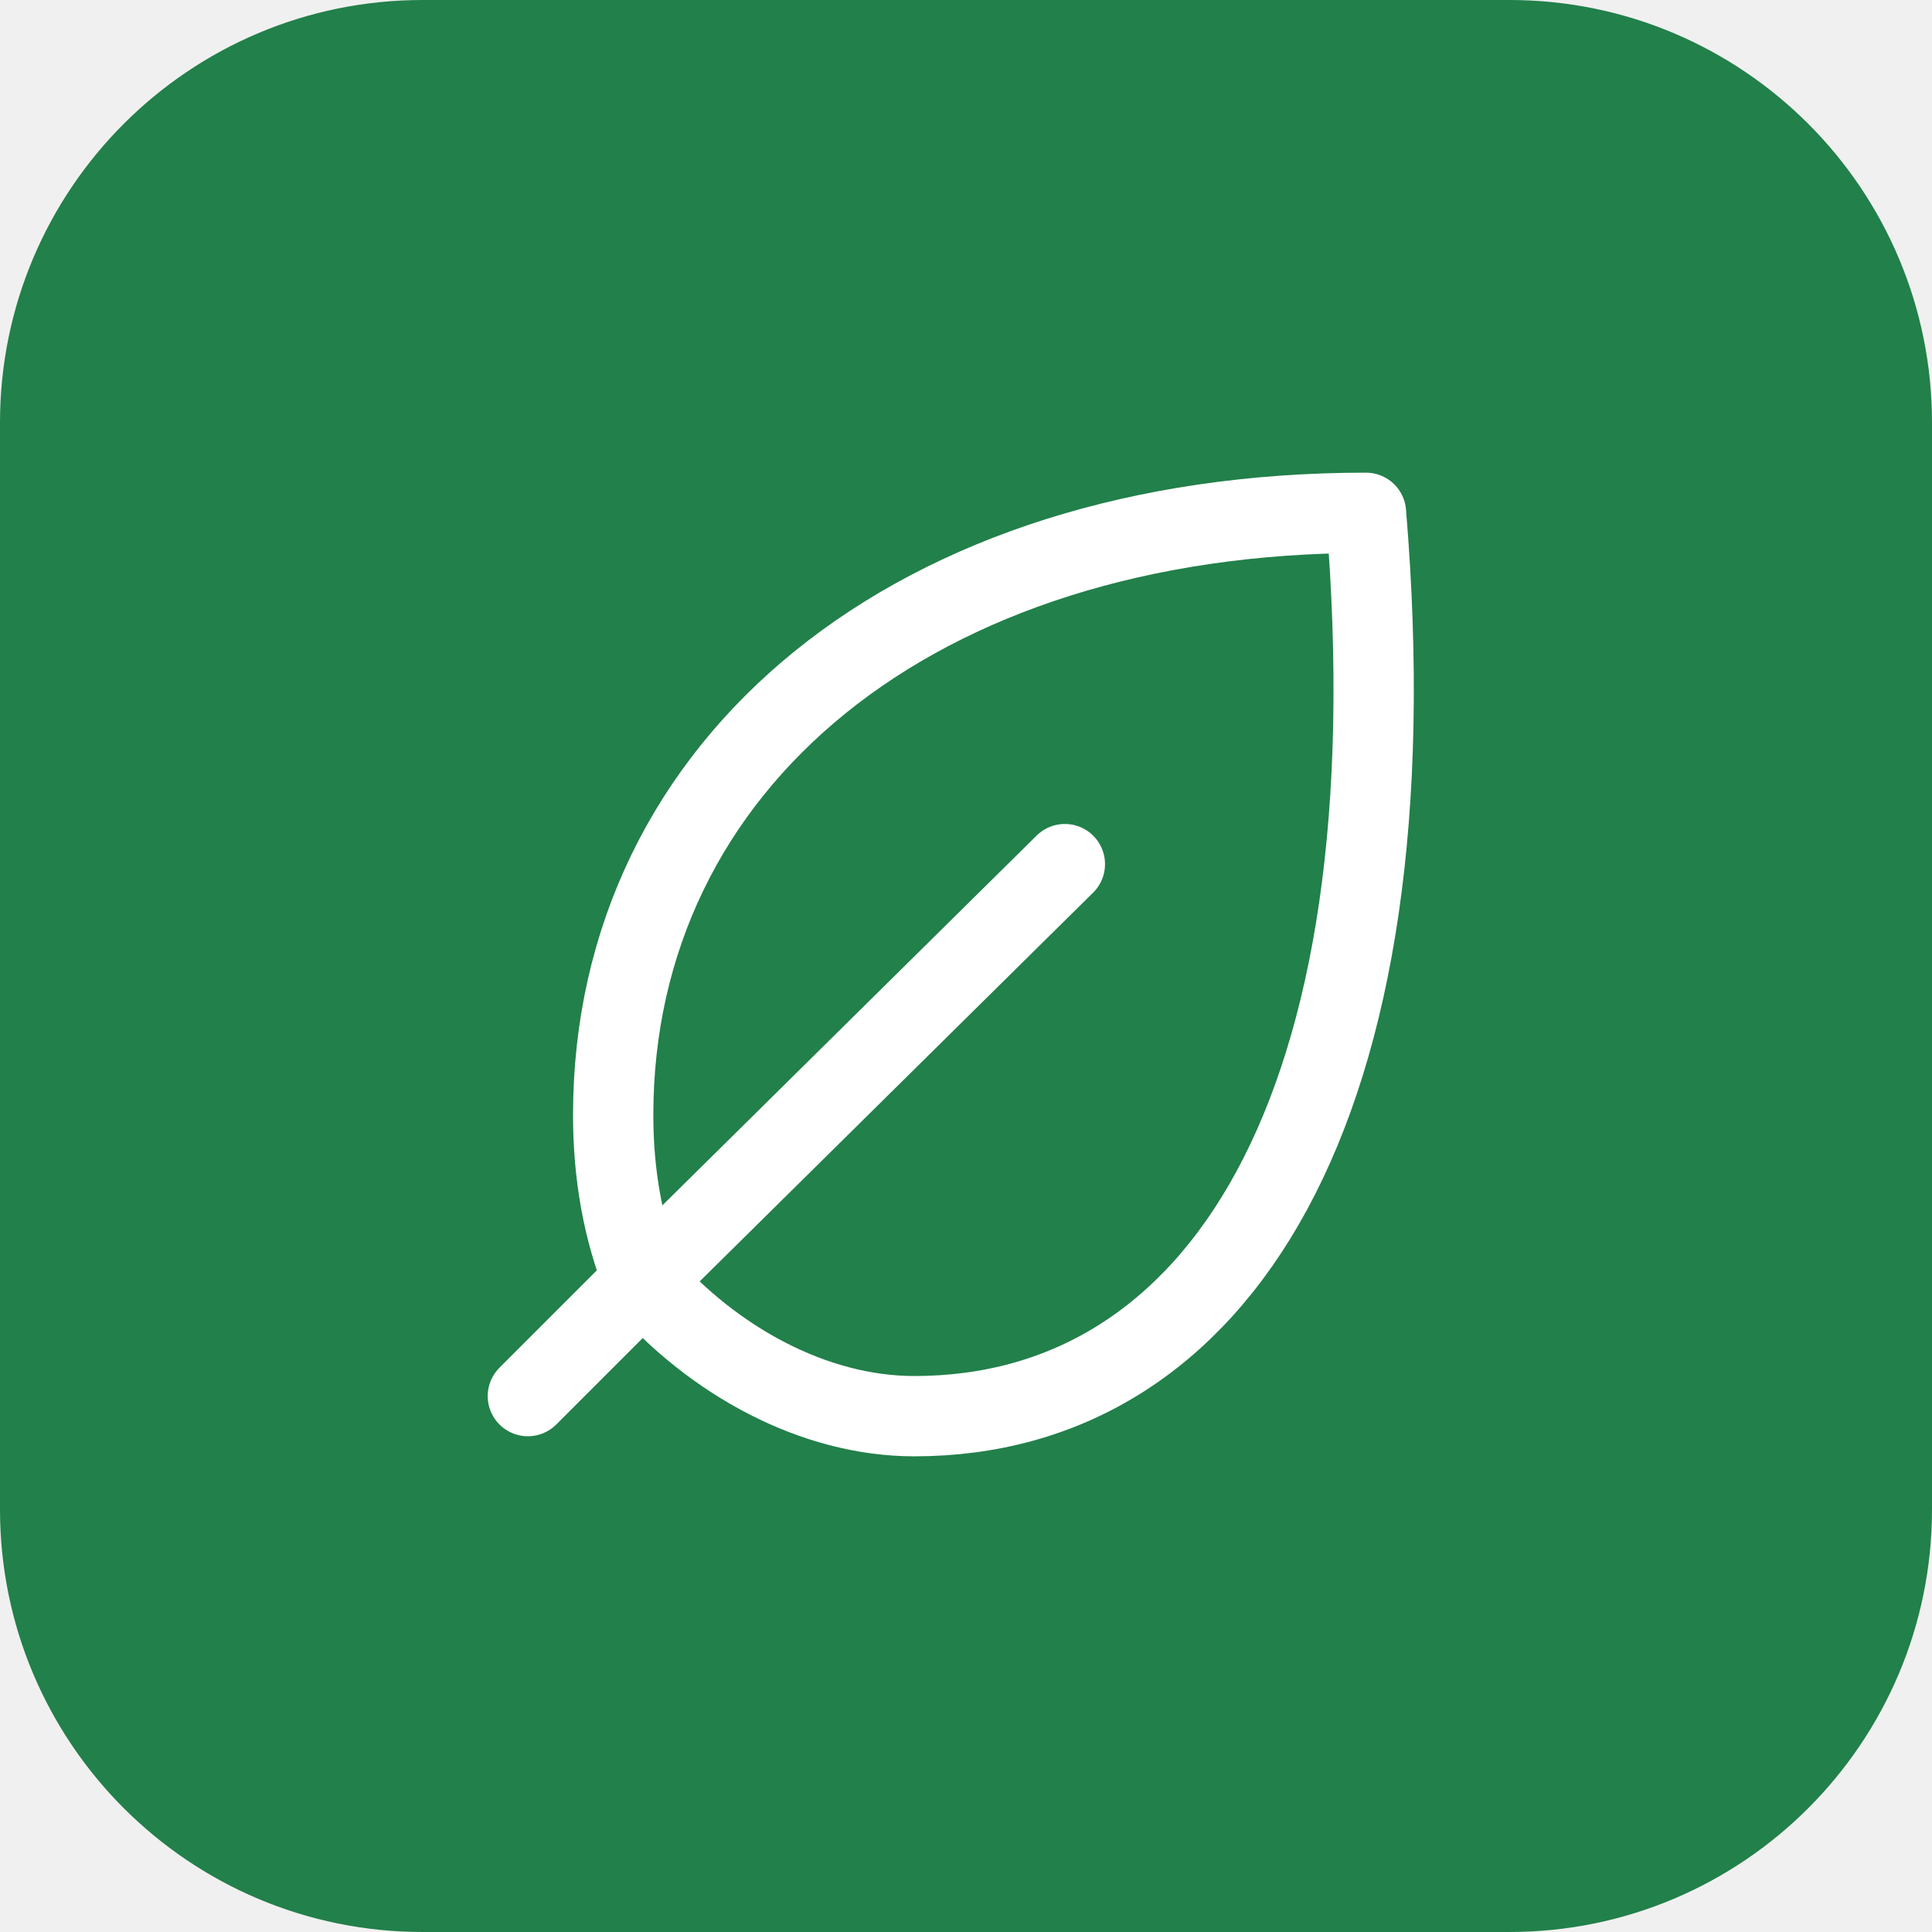
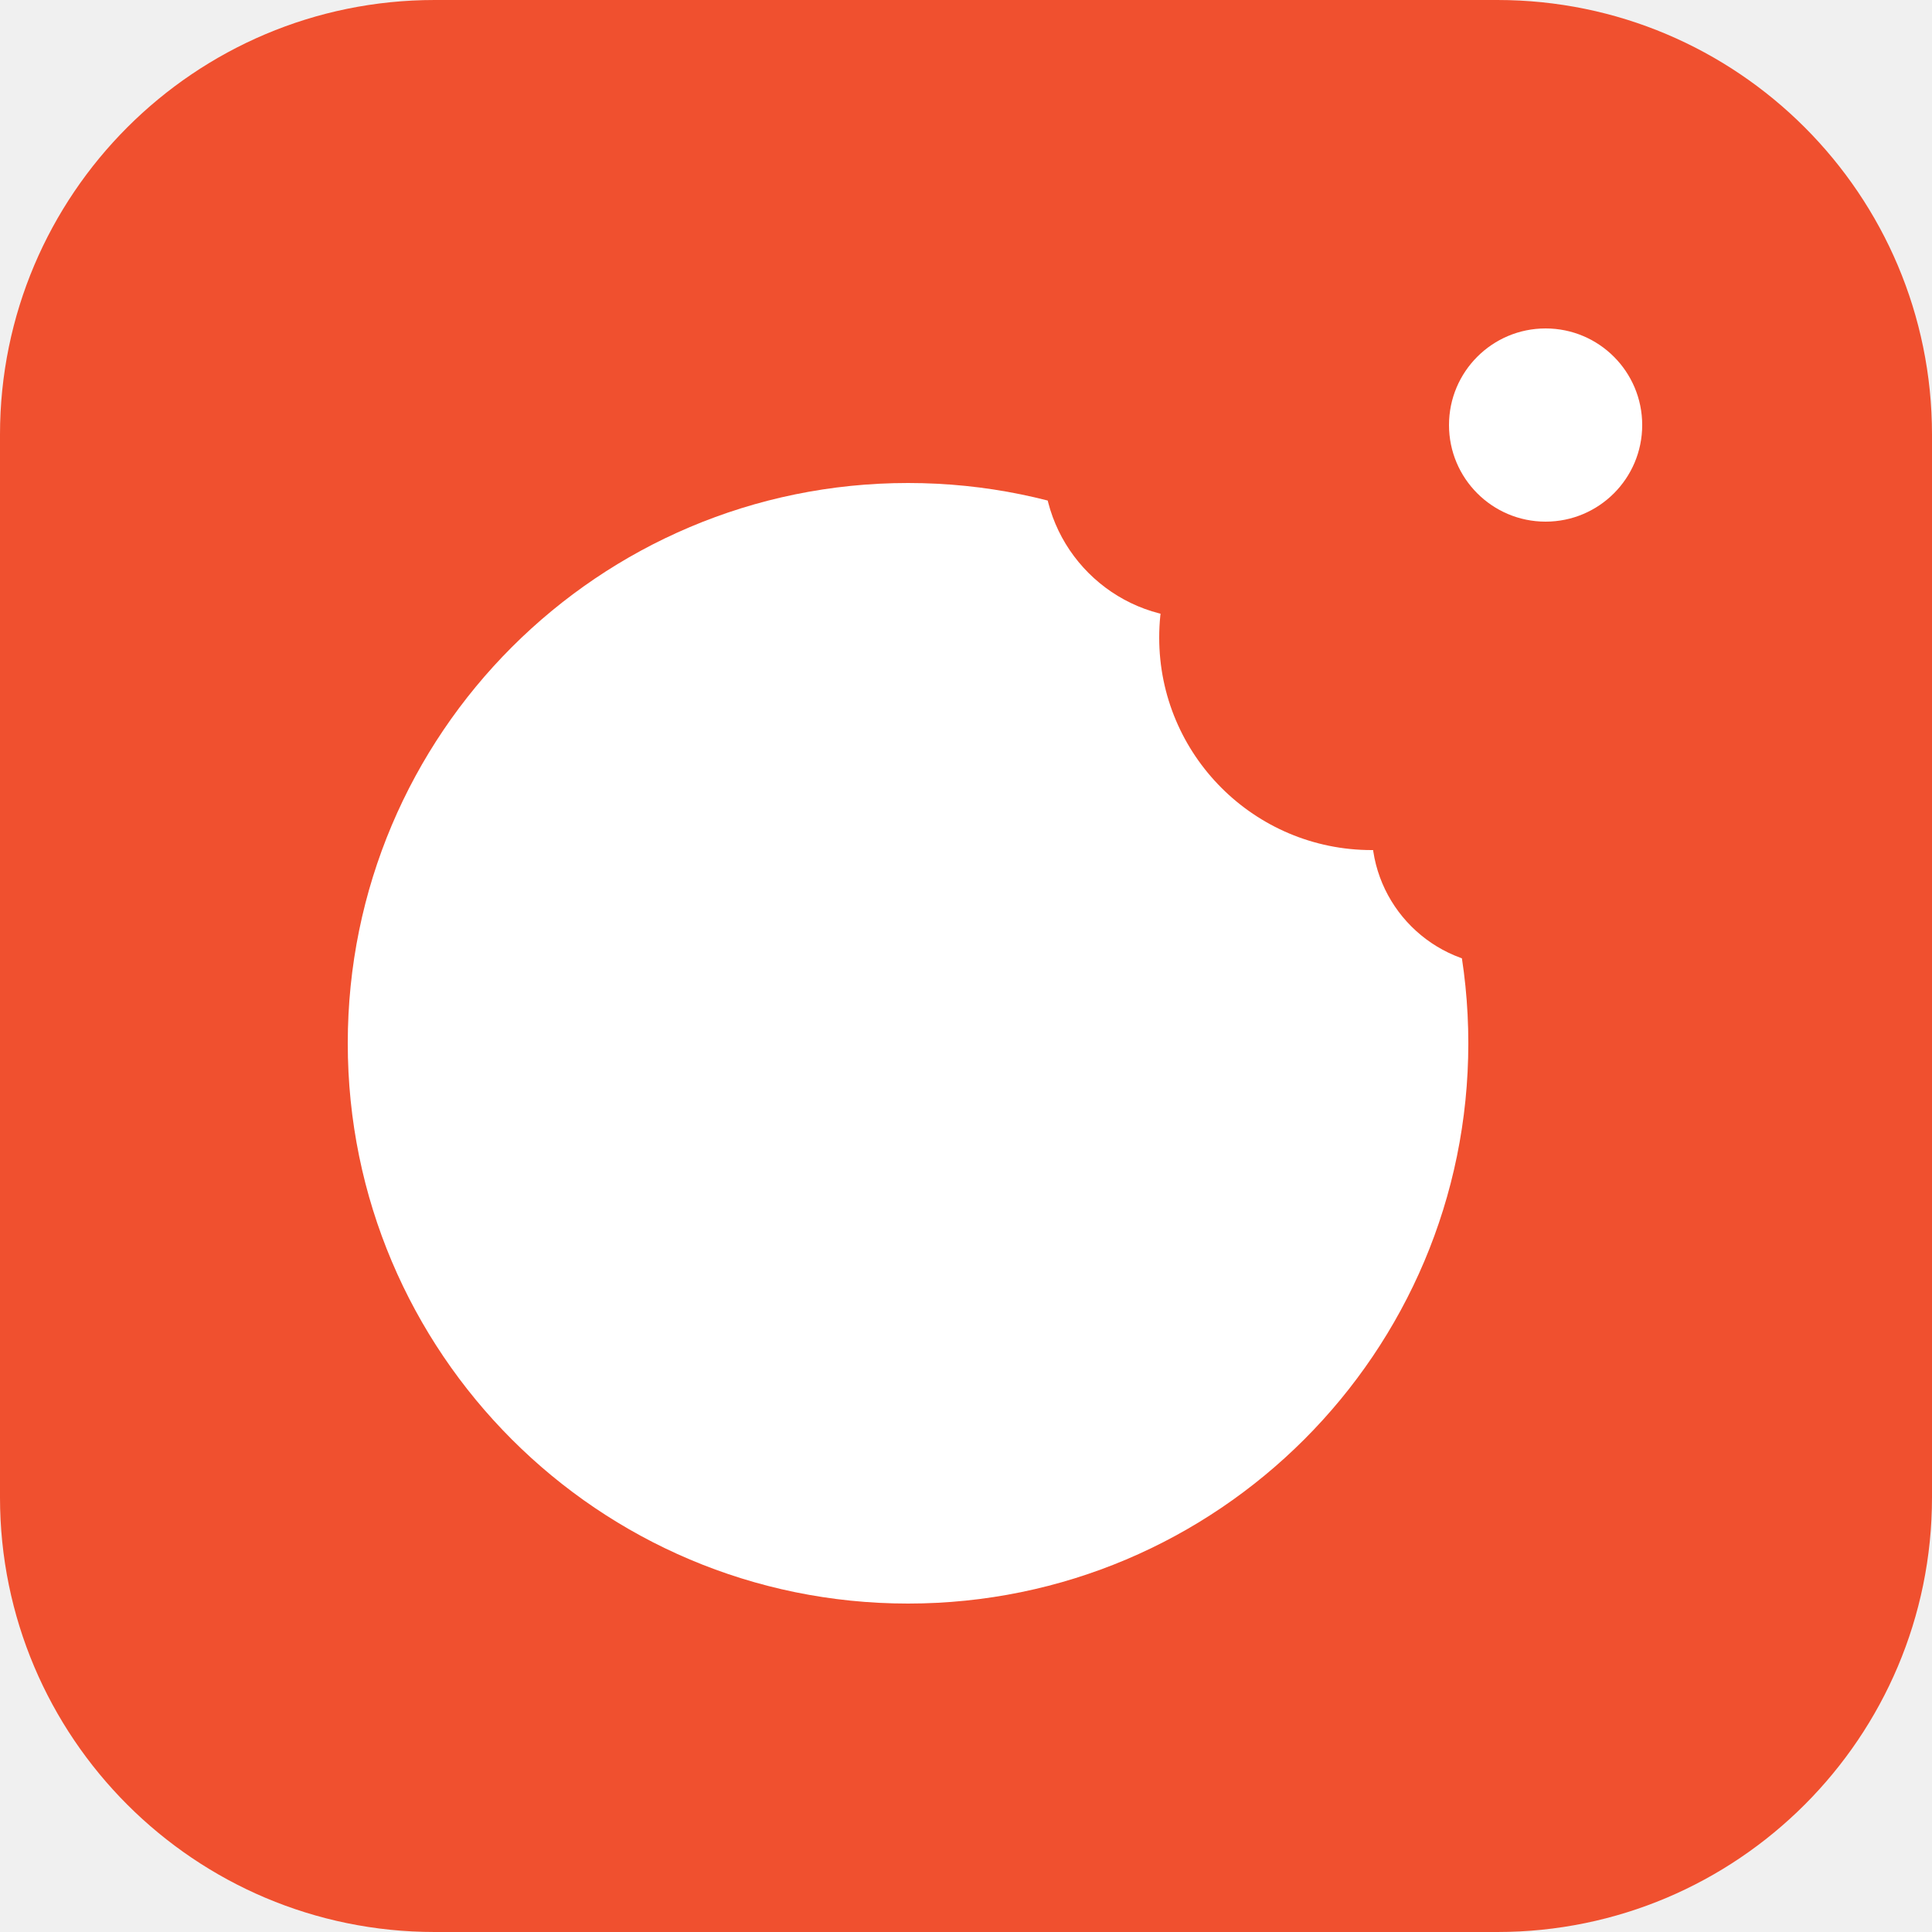
- <svg xmlns="http://www.w3.org/2000/svg" viewBox="0 0 512 512">
-   <rect width="512" height="512" rx="112" fill="#22804A" />
-   <g transform="translate(96 96) scale(13.3)" fill="none" stroke="#fff" stroke-width="1.6" stroke-linecap="round" stroke-linejoin="round">
-     <path d="M20 3C11 3 5 8 5 15c0 1.2.2 2.3.6 3.3L3.3 20.6M5.6 18.3C7 19.9 9 21 11 21c6 0 10-6 9-18" />
-     <path d="M5.6 18.3L14 10" />
-   </g>
+ <svg xmlns="http://www.w3.org/2000/svg" viewBox="0 0 100 100">
+   <defs>
+     <mask id="b">
+       <rect width="100" height="100" fill="#fff" />
+       <circle cx="71" cy="33" r="11" fill="#000" />
+       <circle cx="62" cy="24" r="8" fill="#000" />
+       <circle cx="78" cy="43" r="7" fill="#000" />
+     </mask>
+   </defs>
+   <rect width="100" height="100" rx="22.5" fill="#F0502F" />
+   <circle cx="47" cy="54" r="29" fill="#fff" mask="url(#b)" />
+   <circle cx="80" cy="22" r="5" fill="#fff" />
</svg>
